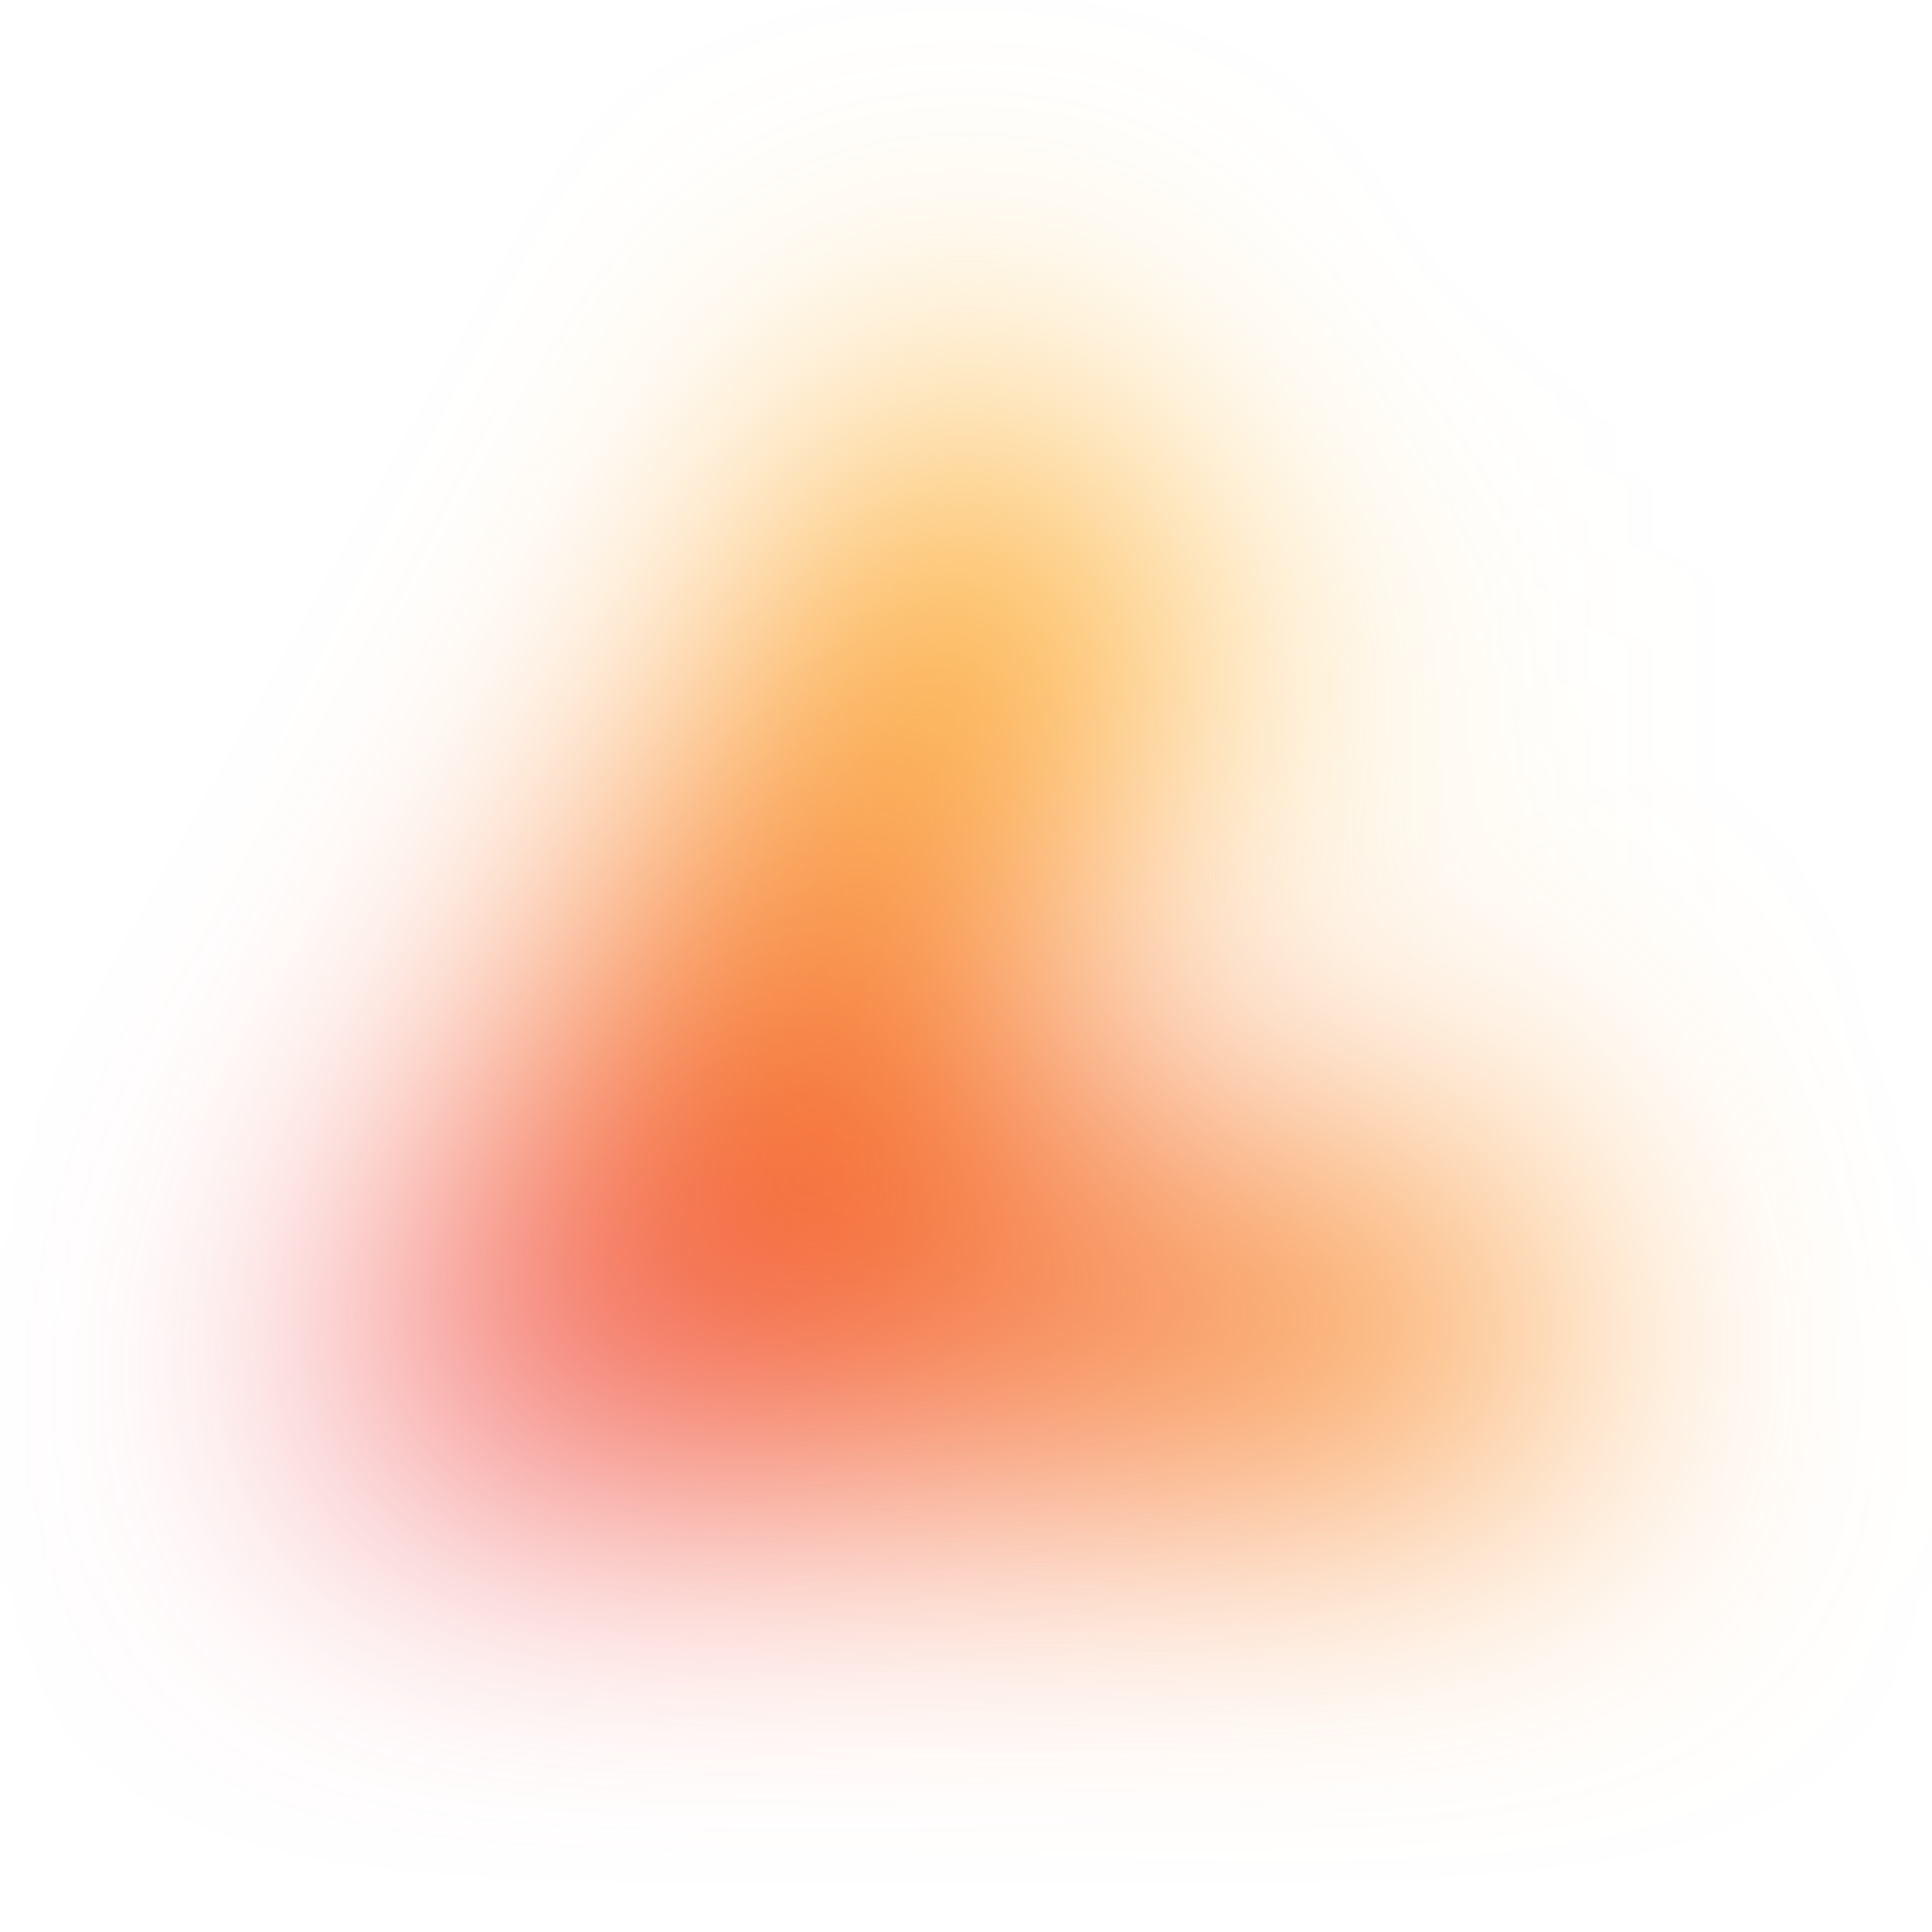
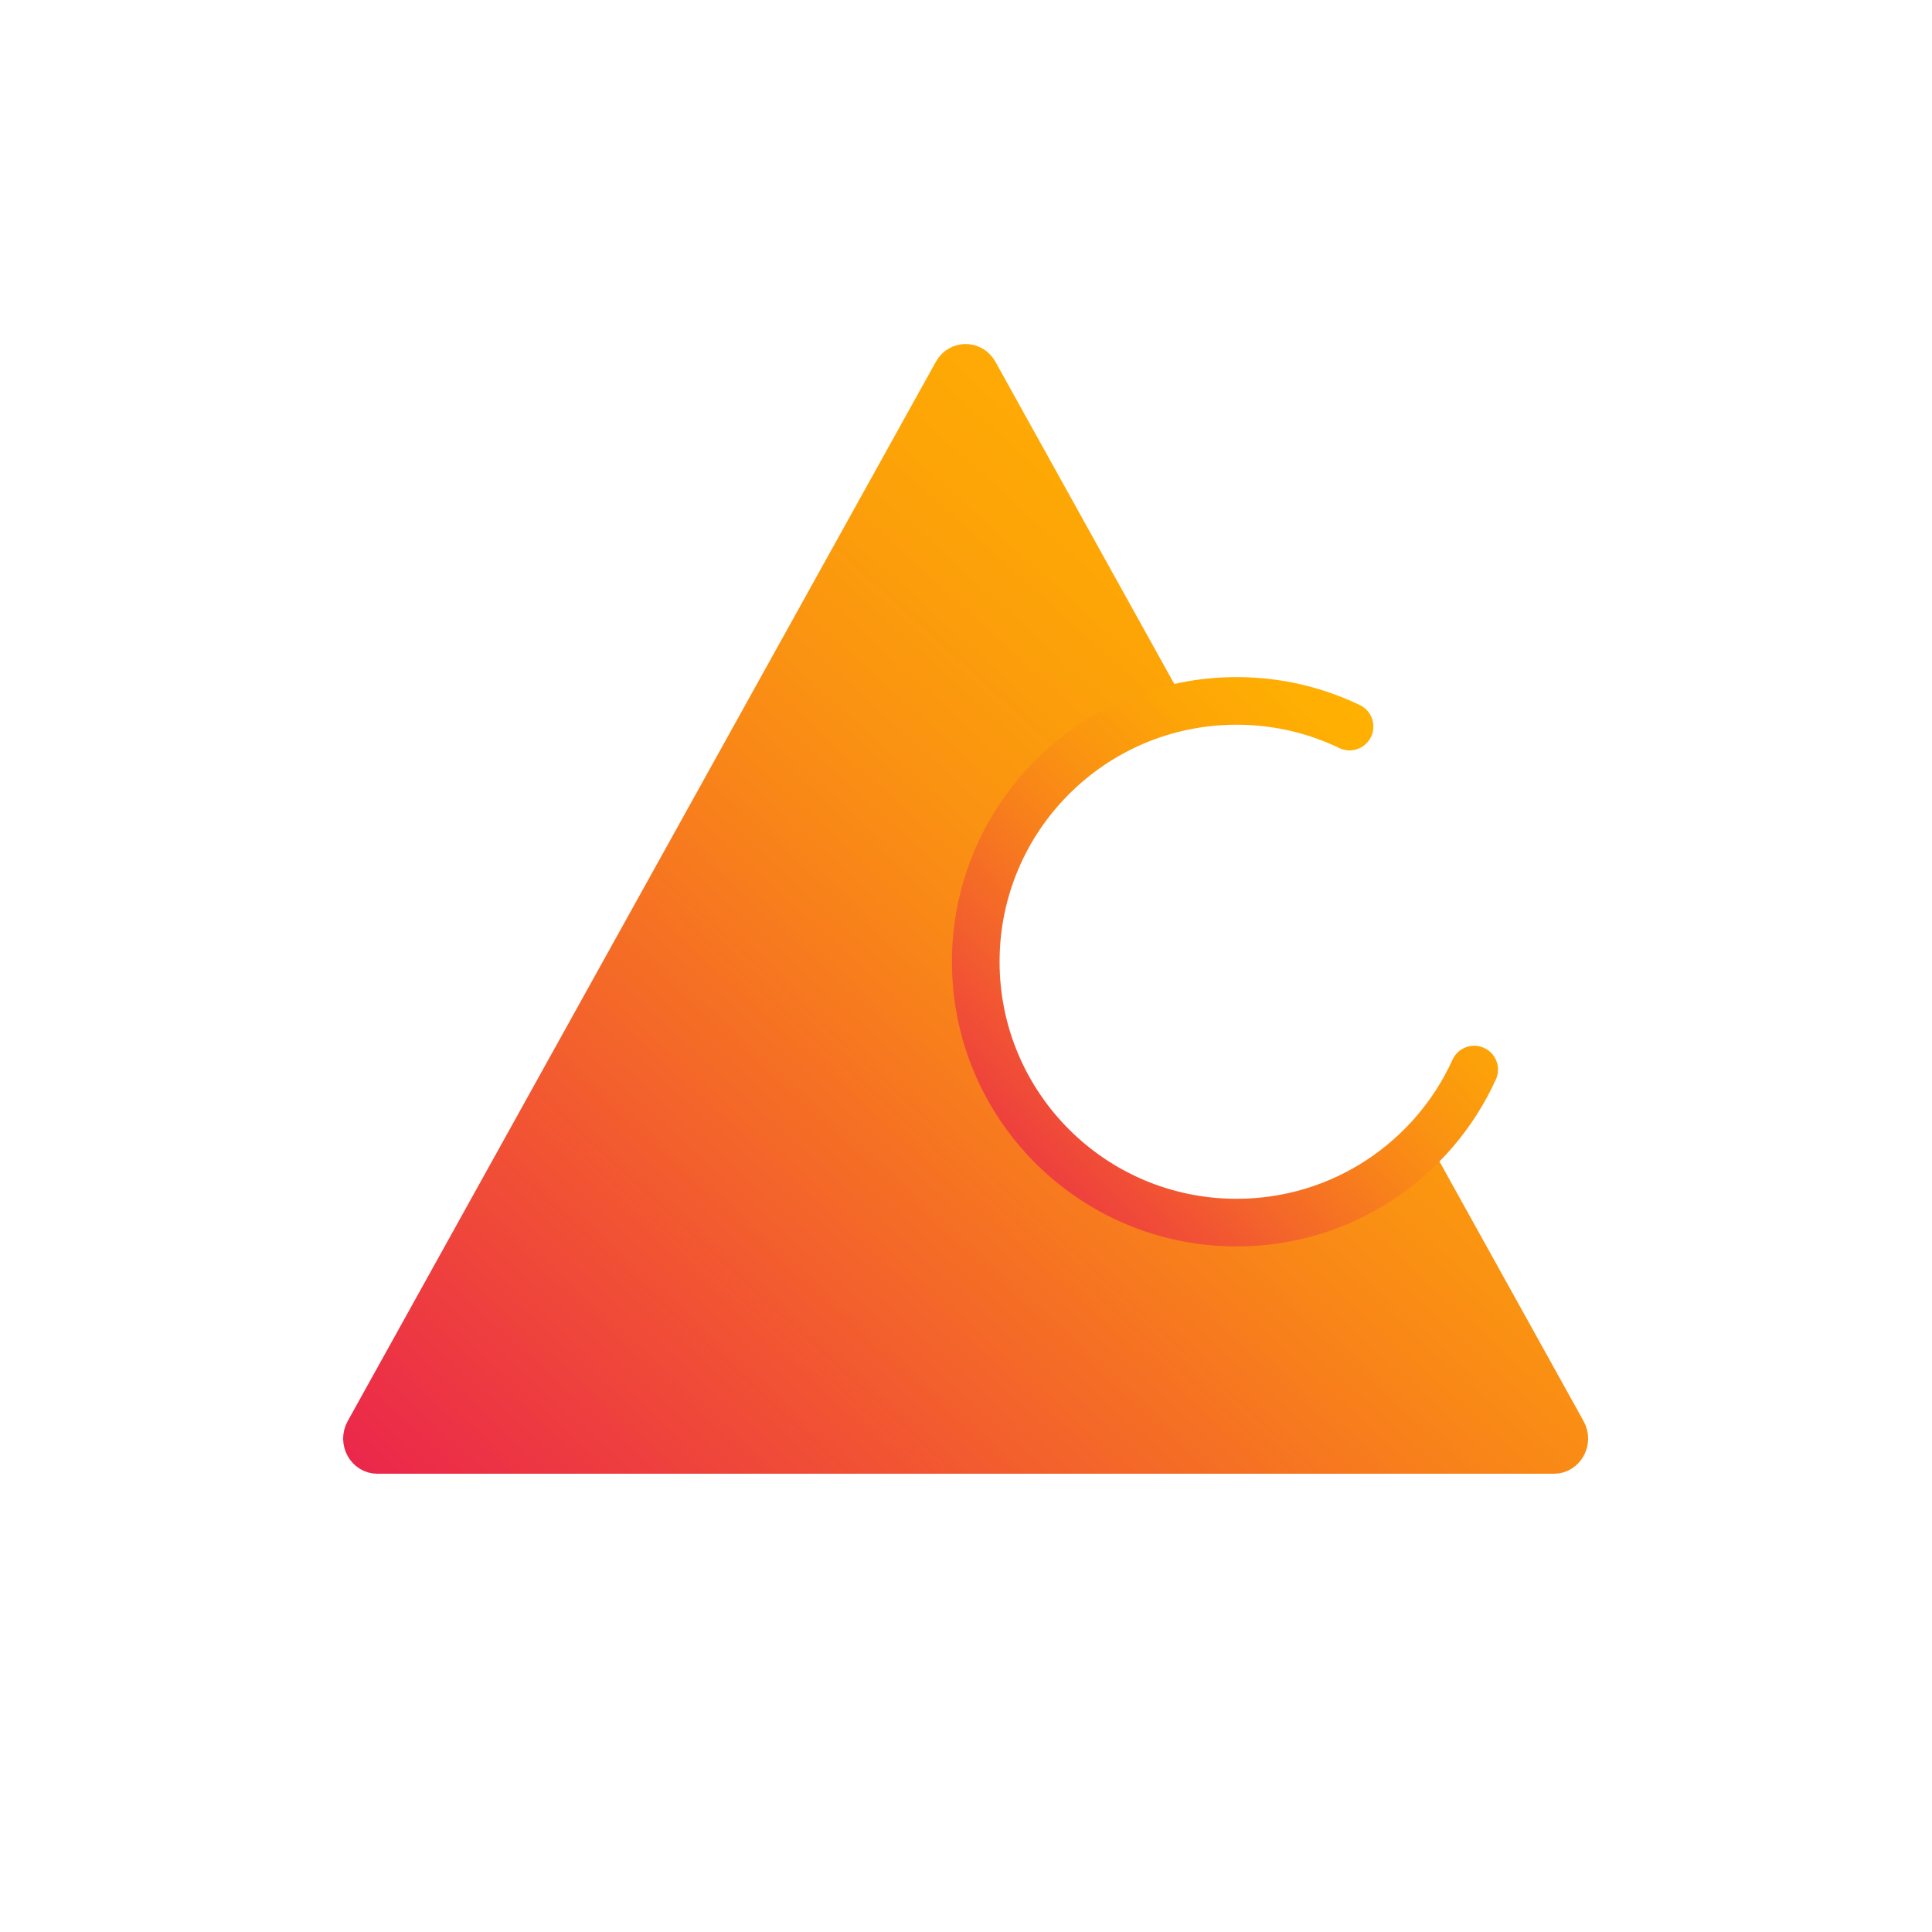
<svg xmlns="http://www.w3.org/2000/svg" width="676" height="676" fill="none">
-   <g filter="url(#a)" stroke-linecap="round" stroke-linejoin="round">
+   <g stroke-linecap="round" stroke-linejoin="round">
    <path d="M543.647 511.33H132.054c-5.888 0-9.569-6.625-6.625-11.961l102.91-185.348 102.91-185.348c2.944-5.291 10.305-5.291 13.249 0l66.199 119.241c-39.793 9.844-69.281 45.773-69.281 88.602 0 50.42 40.851 91.271 91.271 91.271 24.703 0 47.153-9.798 63.576-25.808l54.054 97.39c2.945 5.29-.736 11.961-6.624 11.961h-.046Z" fill="url(#b)" stroke="url(#c)" stroke-width="8.661" />
    <path d="M515.815 374.239c-14.353 31.605-46.188 53.548-83.129 53.548-50.419 0-91.27-40.851-91.27-91.27 0-50.42 40.851-91.271 91.27-91.271 14.169 0 27.556 3.22 39.517 8.97" stroke="url(#d)" stroke-width="16.667" />
  </g>
  <defs>
    <linearGradient id="b" x1="551.354" y1="124.705" x2="166.625" y2="549.572" gradientUnits="userSpaceOnUse">
      <stop offset=".001" stop-color="#FFB200" />
      <stop offset=".081" stop-color="#FFB100" />
      <stop offset=".156" stop-color="#FFAF02" />
      <stop offset=".225" stop-color="#FEAB04" />
      <stop offset=".291" stop-color="#FDA606" />
      <stop offset=".353" stop-color="#FCA00A" />
      <stop offset=".413" stop-color="#FB980E" />
      <stop offset=".471" stop-color="#FA9013" />
      <stop offset=".529" stop-color="#F98618" />
      <stop offset=".587" stop-color="#F77B1E" />
      <stop offset=".647" stop-color="#F56F24" />
      <stop offset=".709" stop-color="#F3632B" />
      <stop offset=".774" stop-color="#F25532" />
      <stop offset=".844" stop-color="#EF473A" />
      <stop offset=".918" stop-color="#ED3842" />
      <stop offset=".999" stop-color="#EB284B" />
    </linearGradient>
    <linearGradient id="c" x1="551.354" y1="124.705" x2="166.625" y2="549.572" gradientUnits="userSpaceOnUse">
      <stop offset=".001" stop-color="#FFB200" />
      <stop offset=".081" stop-color="#FFB100" />
      <stop offset=".156" stop-color="#FFAF02" />
      <stop offset=".225" stop-color="#FEAB04" />
      <stop offset=".291" stop-color="#FDA606" />
      <stop offset=".353" stop-color="#FCA00A" />
      <stop offset=".413" stop-color="#FB980E" />
      <stop offset=".471" stop-color="#FA9013" />
      <stop offset=".529" stop-color="#F98618" />
      <stop offset=".587" stop-color="#F77B1E" />
      <stop offset=".647" stop-color="#F56F24" />
      <stop offset=".709" stop-color="#F3632B" />
      <stop offset=".774" stop-color="#F25532" />
      <stop offset=".844" stop-color="#EF473A" />
      <stop offset=".918" stop-color="#ED3842" />
      <stop offset=".999" stop-color="#EB284B" />
    </linearGradient>
    <linearGradient id="d" x1="515.815" y1="245.246" x2="333.463" y2="419.463" gradientUnits="userSpaceOnUse">
      <stop offset=".001" stop-color="#FFB200" />
      <stop offset=".081" stop-color="#FFB100" />
      <stop offset=".156" stop-color="#FFAF02" />
      <stop offset=".225" stop-color="#FEAB04" />
      <stop offset=".291" stop-color="#FDA606" />
      <stop offset=".353" stop-color="#FCA00A" />
      <stop offset=".413" stop-color="#FB980E" />
      <stop offset=".471" stop-color="#FA9013" />
      <stop offset=".529" stop-color="#F98618" />
      <stop offset=".587" stop-color="#F77B1E" />
      <stop offset=".647" stop-color="#F56F24" />
      <stop offset=".709" stop-color="#F3632B" />
      <stop offset=".774" stop-color="#F25532" />
      <stop offset=".844" stop-color="#EF473A" />
      <stop offset=".918" stop-color="#ED3842" />
      <stop offset=".999" stop-color="#EB284B" />
    </linearGradient>
    <filter id="a" x="-2.3" y="-2" width="680" height="680" filterUnits="userSpaceOnUse" color-interpolation-filters="sRGB">
      <feFlood flood-opacity="0" result="BackgroundImageFix" />
      <feBlend in="SourceGraphic" in2="BackgroundImageFix" result="shape" />
      <feGaussianBlur stdDeviation="60" result="effect1_foregroundBlur_601_36953" />
    </filter>
  </defs>
</svg>
